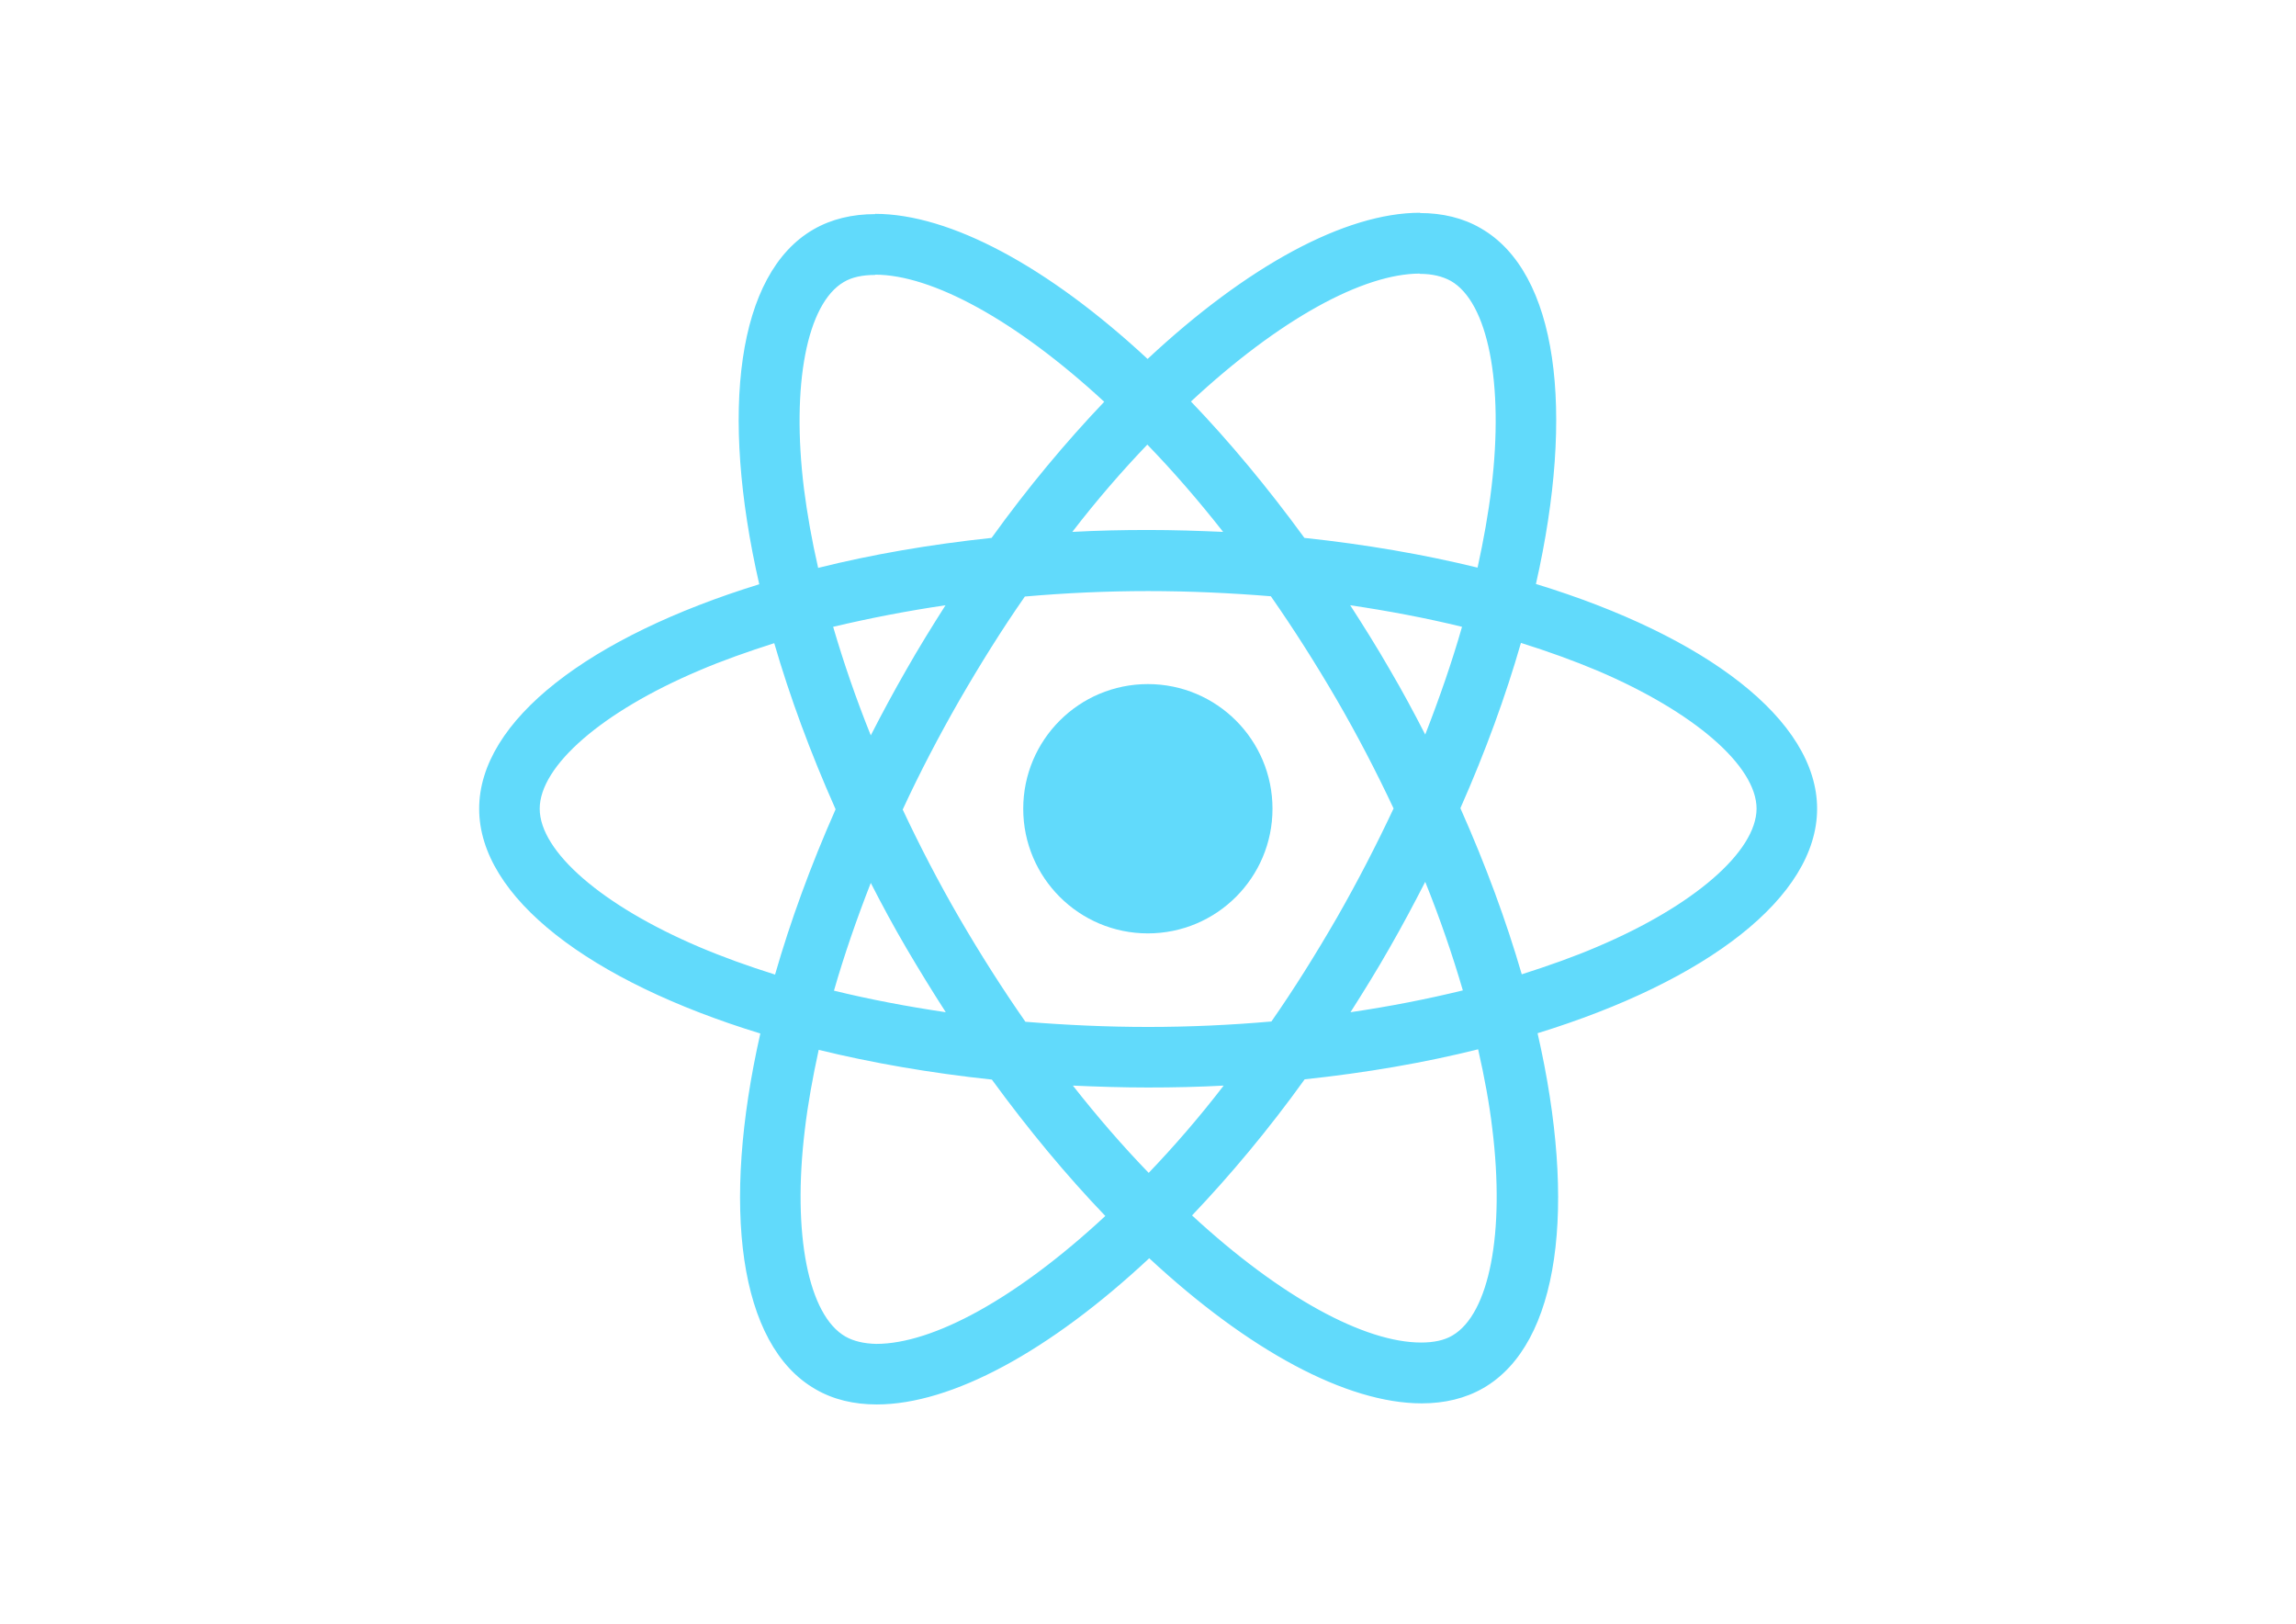
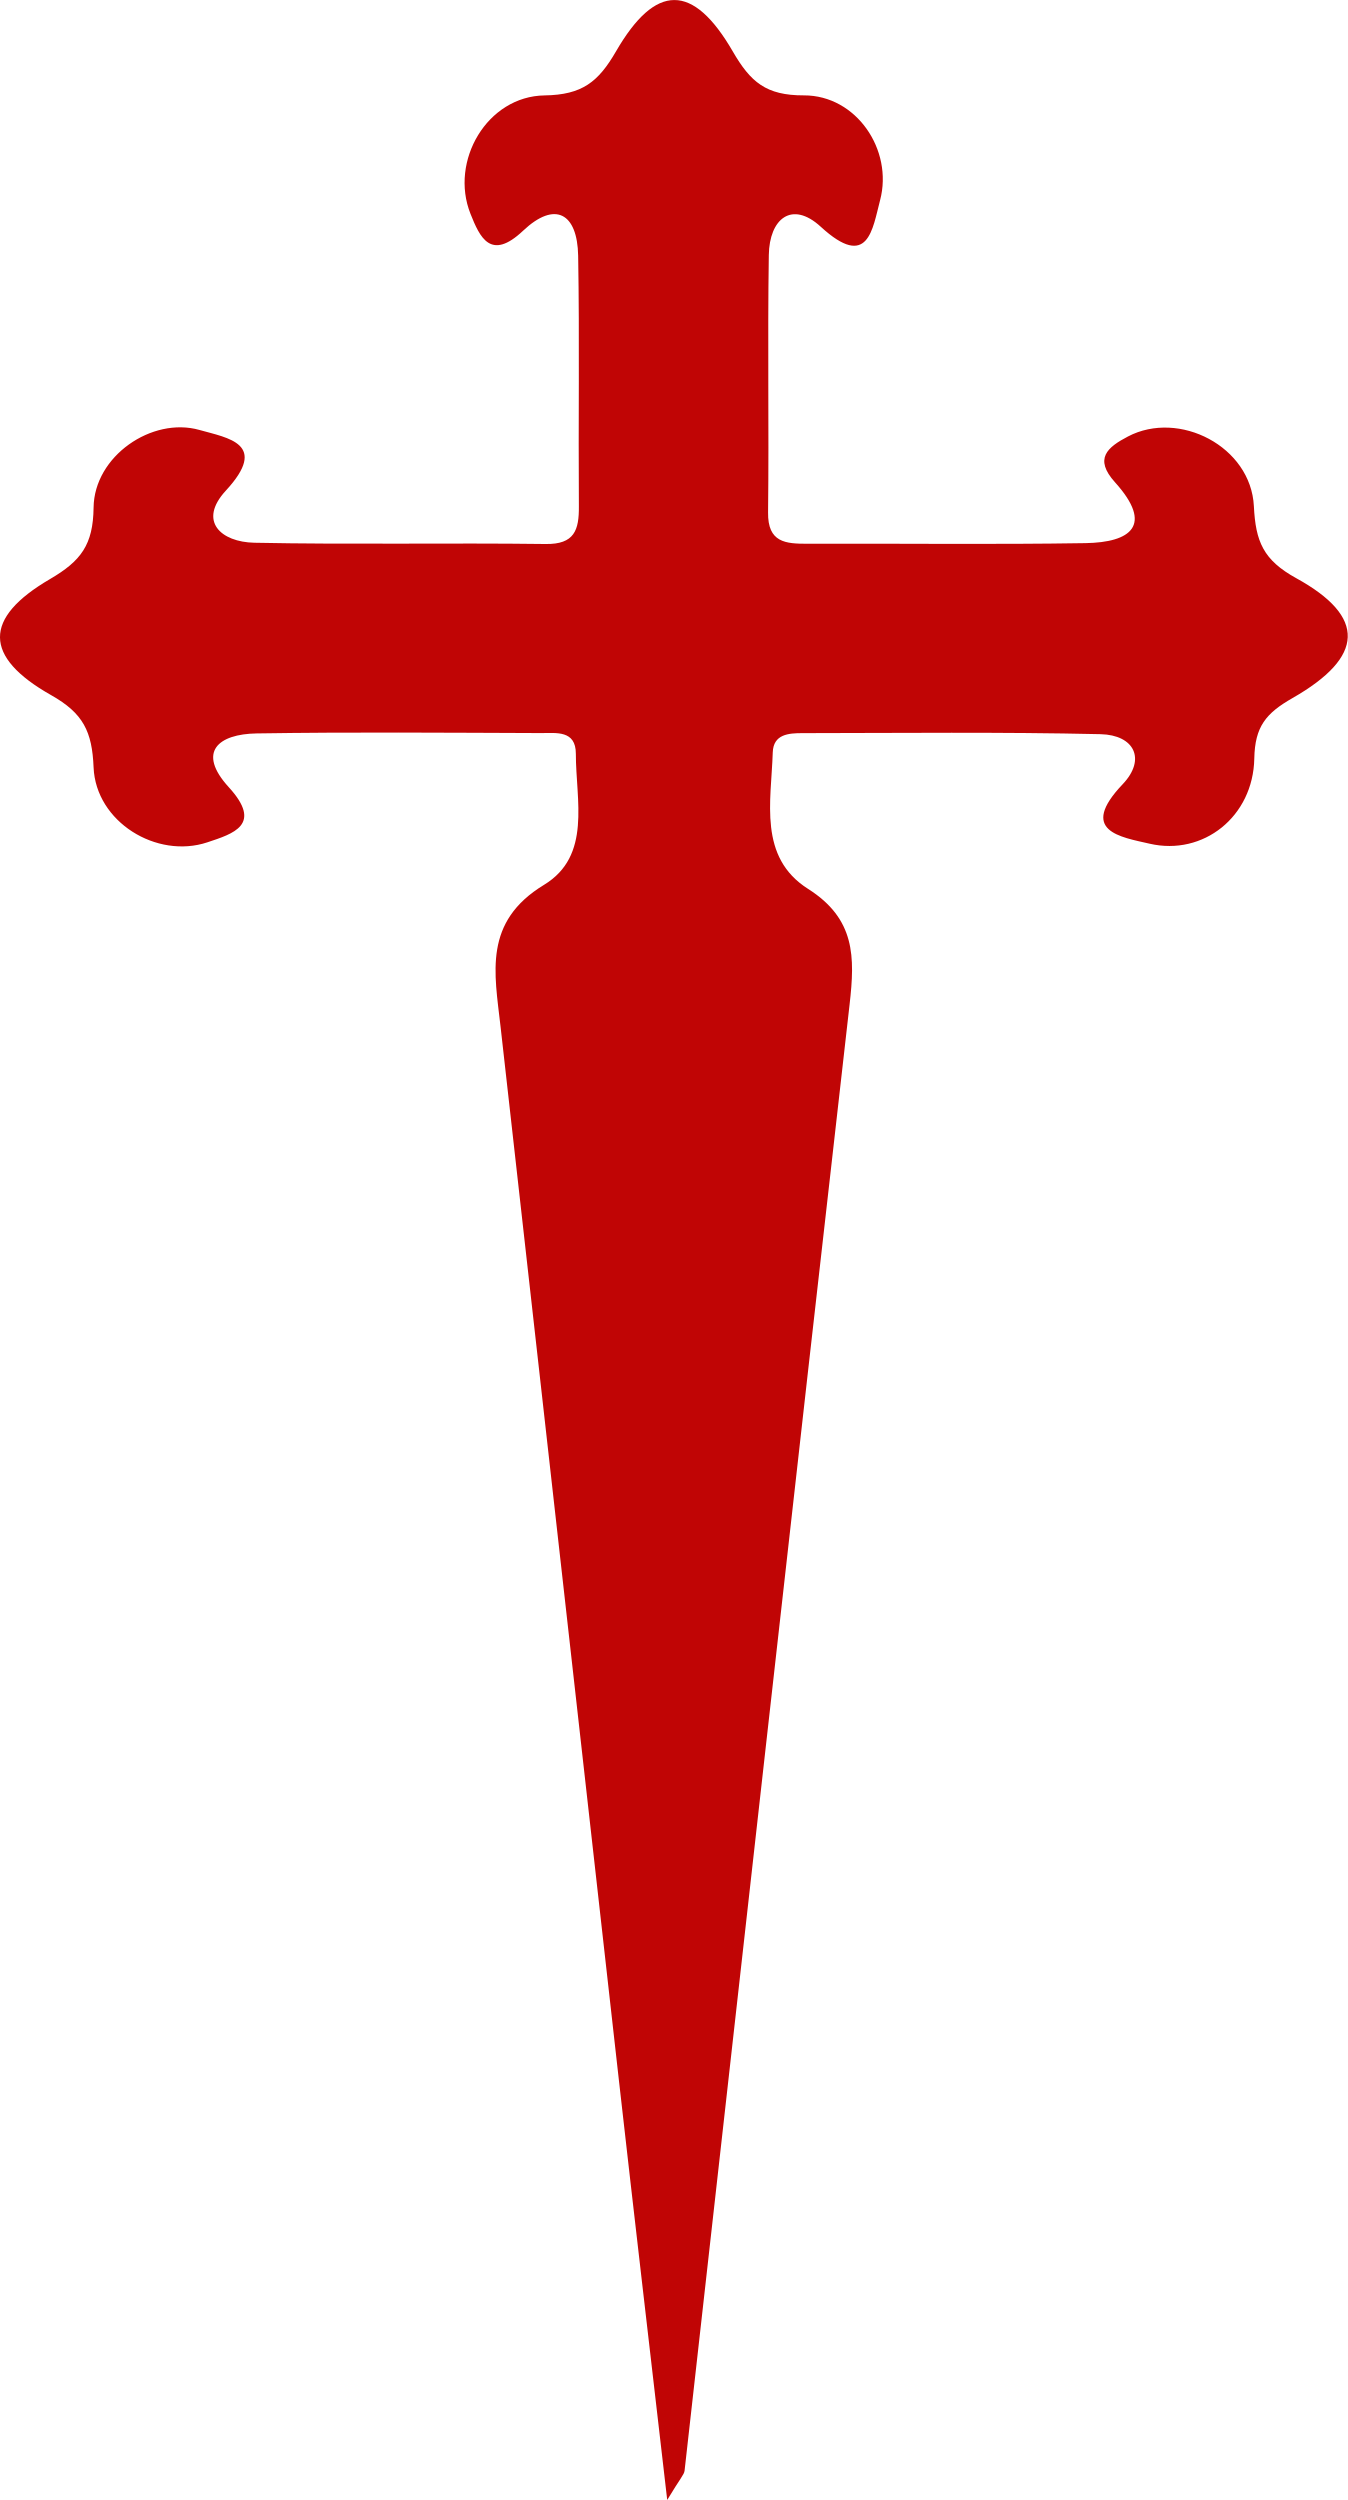
- <svg xmlns="http://www.w3.org/2000/svg" viewBox="0 0 841.9 595.3">
-   <g fill="#61DAFB">
-     <path d="M666.3 296.5c0-32.5-40.7-63.3-103.1-82.4 14.4-63.6 8-114.2-20.2-130.4-6.5-3.8-14.1-5.6-22.4-5.6v22.3c4.6 0 8.3.9 11.4 2.6 13.6 7.8 19.5 37.5 14.9 75.7-1.1 9.4-2.9 19.3-5.1 29.4-19.6-4.8-41-8.5-63.5-10.9-13.5-18.5-27.5-35.3-41.6-50 32.6-30.3 63.2-46.9 84-46.9V78c-27.5 0-63.5 19.6-99.9 53.6-36.4-33.8-72.4-53.2-99.9-53.2v22.3c20.7 0 51.4 16.5 84 46.6-14 14.7-28 31.4-41.3 49.9-22.6 2.4-44 6.1-63.6 11-2.3-10-4-19.7-5.2-29-4.7-38.2 1.1-67.9 14.6-75.8 3-1.8 6.9-2.6 11.5-2.6V78.5c-8.4 0-16 1.8-22.6 5.6-28.1 16.2-34.4 66.7-19.9 130.1-62.2 19.2-102.7 49.9-102.7 82.3 0 32.5 40.7 63.3 103.1 82.4-14.4 63.6-8 114.2 20.2 130.4 6.5 3.8 14.1 5.6 22.5 5.6 27.5 0 63.5-19.6 99.9-53.6 36.4 33.8 72.4 53.2 99.9 53.2 8.4 0 16-1.8 22.6-5.6 28.1-16.2 34.4-66.7 19.9-130.1 62-19.1 102.5-49.9 102.5-82.3zm-130.2-66.7c-3.7 12.9-8.3 26.2-13.5 39.5-4.1-8-8.4-16-13.1-24-4.6-8-9.5-15.8-14.4-23.4 14.2 2.1 27.9 4.7 41 7.9zm-45.8 106.5c-7.8 13.5-15.8 26.3-24.1 38.2-14.9 1.3-30 2-45.2 2-15.1 0-30.2-.7-45-1.9-8.3-11.9-16.4-24.6-24.2-38-7.6-13.1-14.5-26.4-20.8-39.8 6.2-13.4 13.2-26.8 20.7-39.9 7.8-13.5 15.8-26.3 24.1-38.2 14.9-1.3 30-2 45.2-2 15.1 0 30.2.7 45 1.9 8.3 11.9 16.4 24.6 24.2 38 7.6 13.1 14.5 26.4 20.8 39.8-6.3 13.4-13.2 26.8-20.7 39.9zm32.3-13c5.4 13.4 10 26.8 13.8 39.8-13.1 3.2-26.9 5.9-41.2 8 4.9-7.7 9.8-15.6 14.4-23.7 4.6-8 8.9-16.1 13-24.1zM421.2 430c-9.3-9.6-18.6-20.3-27.8-32 9 .4 18.2.7 27.5.7 9.4 0 18.7-.2 27.8-.7-9 11.7-18.3 22.4-27.5 32zm-74.4-58.9c-14.2-2.1-27.9-4.7-41-7.9 3.7-12.9 8.3-26.2 13.5-39.5 4.1 8 8.4 16 13.1 24 4.7 8 9.5 15.8 14.4 23.4zM420.7 163c9.3 9.6 18.6 20.3 27.8 32-9-.4-18.2-.7-27.5-.7-9.4 0-18.7.2-27.8.7 9-11.7 18.3-22.4 27.5-32zm-74 58.9c-4.9 7.7-9.8 15.6-14.4 23.7-4.6 8-8.9 16-13 24-5.4-13.4-10-26.8-13.8-39.8 13.1-3.1 26.9-5.8 41.2-7.9zm-90.5 125.2c-35.4-15.1-58.3-34.9-58.3-50.6 0-15.7 22.9-35.6 58.3-50.6 8.6-3.7 18-7 27.7-10.1 5.7 19.6 13.2 40 22.5 60.9-9.2 20.8-16.6 41.1-22.2 60.6-9.9-3.1-19.3-6.5-28-10.2zM310 490c-13.6-7.8-19.5-37.5-14.9-75.7 1.1-9.4 2.9-19.3 5.1-29.4 19.6 4.8 41 8.5 63.5 10.9 13.5 18.5 27.5 35.3 41.6 50-32.6 30.3-63.2 46.9-84 46.9-4.5-.1-8.3-1-11.3-2.7zm237.2-76.2c4.7 38.2-1.1 67.9-14.6 75.8-3 1.8-6.9 2.6-11.5 2.6-20.7 0-51.4-16.5-84-46.6 14-14.7 28-31.4 41.3-49.9 22.6-2.4 44-6.1 63.6-11 2.3 10.1 4.1 19.8 5.2 29.1zm38.5-66.7c-8.6 3.7-18 7-27.7 10.1-5.7-19.6-13.2-40-22.5-60.9 9.2-20.8 16.6-41.1 22.2-60.6 9.9 3.1 19.3 6.5 28.1 10.2 35.4 15.1 58.3 34.9 58.3 50.6-.1 15.7-23 35.6-58.4 50.6zM320.8 78.4z" />
-     <circle cx="420.9" cy="296.5" r="45.7" />
-     <path d="M520.5 78.1z" />
-   </g>
+ <svg xmlns="http://www.w3.org/2000/svg" id="Layer_1" data-name="Layer 1" viewBox="0 0 414.04 768">
+   <defs>
+     <style>
+       .cls-1 {
+         fill: #c00505;
+         stroke-width: 0px;
+       }
+     </style>
+   </defs>
+   <path class="cls-1" d="M204.97,768c-5.36-46.46-10.16-87.36-14.77-128.28-12.18-108.14-24.27-216.29-36.44-324.43-1.85-16.42-5.35-32.09,13.37-43.47,14.68-8.92,9.76-26.02,9.77-40.27,0-7.29-6.03-6.34-10.65-6.35-29.14-.1-58.29-.35-87.42.11-11.69.18-18.49,5.64-8.54,16.53,10.57,11.57,1.29,14.29-6.58,16.92-15.57,5.19-34.27-6.27-34.96-23.02-.45-11.02-3.17-16.62-13.04-22.19-20.85-11.78-20.93-23.65-.35-35.66,9.52-5.56,13.25-10.51,13.39-21.97.19-15.8,17.94-27.95,32.51-23.84,8.77,2.48,21.44,4.2,8.11,18.65-8.61,9.34-1.53,15.79,8.76,16,29.82.61,59.67,0,89.5.39,8.86.12,10.26-4.28,10.2-11.56-.19-25.67.23-51.34-.22-77-.23-13.08-7.08-16.97-16.92-7.68-9.97,9.42-13.29,2-16.16-5.2-6.46-16.21,5.12-36.12,22.77-36.37,11.55-.17,16.51-4.14,21.94-13.53,12.17-21.01,23.66-21.05,35.87.02,5.46,9.42,10.21,13.53,21.84,13.5,16.12-.05,27.48,16.76,23.42,32.18-2.34,8.86-3.61,21.61-18.24,8.17-8.86-8.13-15.78-2.47-15.95,8.7-.41,26.35.07,52.72-.23,79.08-.11,9.26,5.37,9.63,12.19,9.61,28.45-.11,56.9.28,85.34-.19,13.9-.23,20.98-5.46,9.06-18.68-6.58-7.29-2.34-10.78,3.99-14.09,15.67-8.21,37.74,3.06,38.66,21.42.54,10.86,2.86,16.53,13.03,22.13,21.55,11.86,20.98,24.16-1.15,36.81-8.18,4.67-11.56,8.76-11.75,18.57-.34,17.88-15.69,29.97-32.13,26.18-8.95-2.06-22.02-3.85-8.31-18.27,7.31-7.68,3.59-15.14-6.79-15.38-30.51-.7-61.05-.35-91.58-.32-4.17,0-8.94.28-9.12,5.92-.47,15.04-4.5,32.18,10.84,41.92,14.57,9.24,14.42,20.97,12.77,35.45-17.1,150.14-33.81,300.32-50.7,450.49-.14,1.21-1.31,2.3-5.34,9Z" />
</svg>
